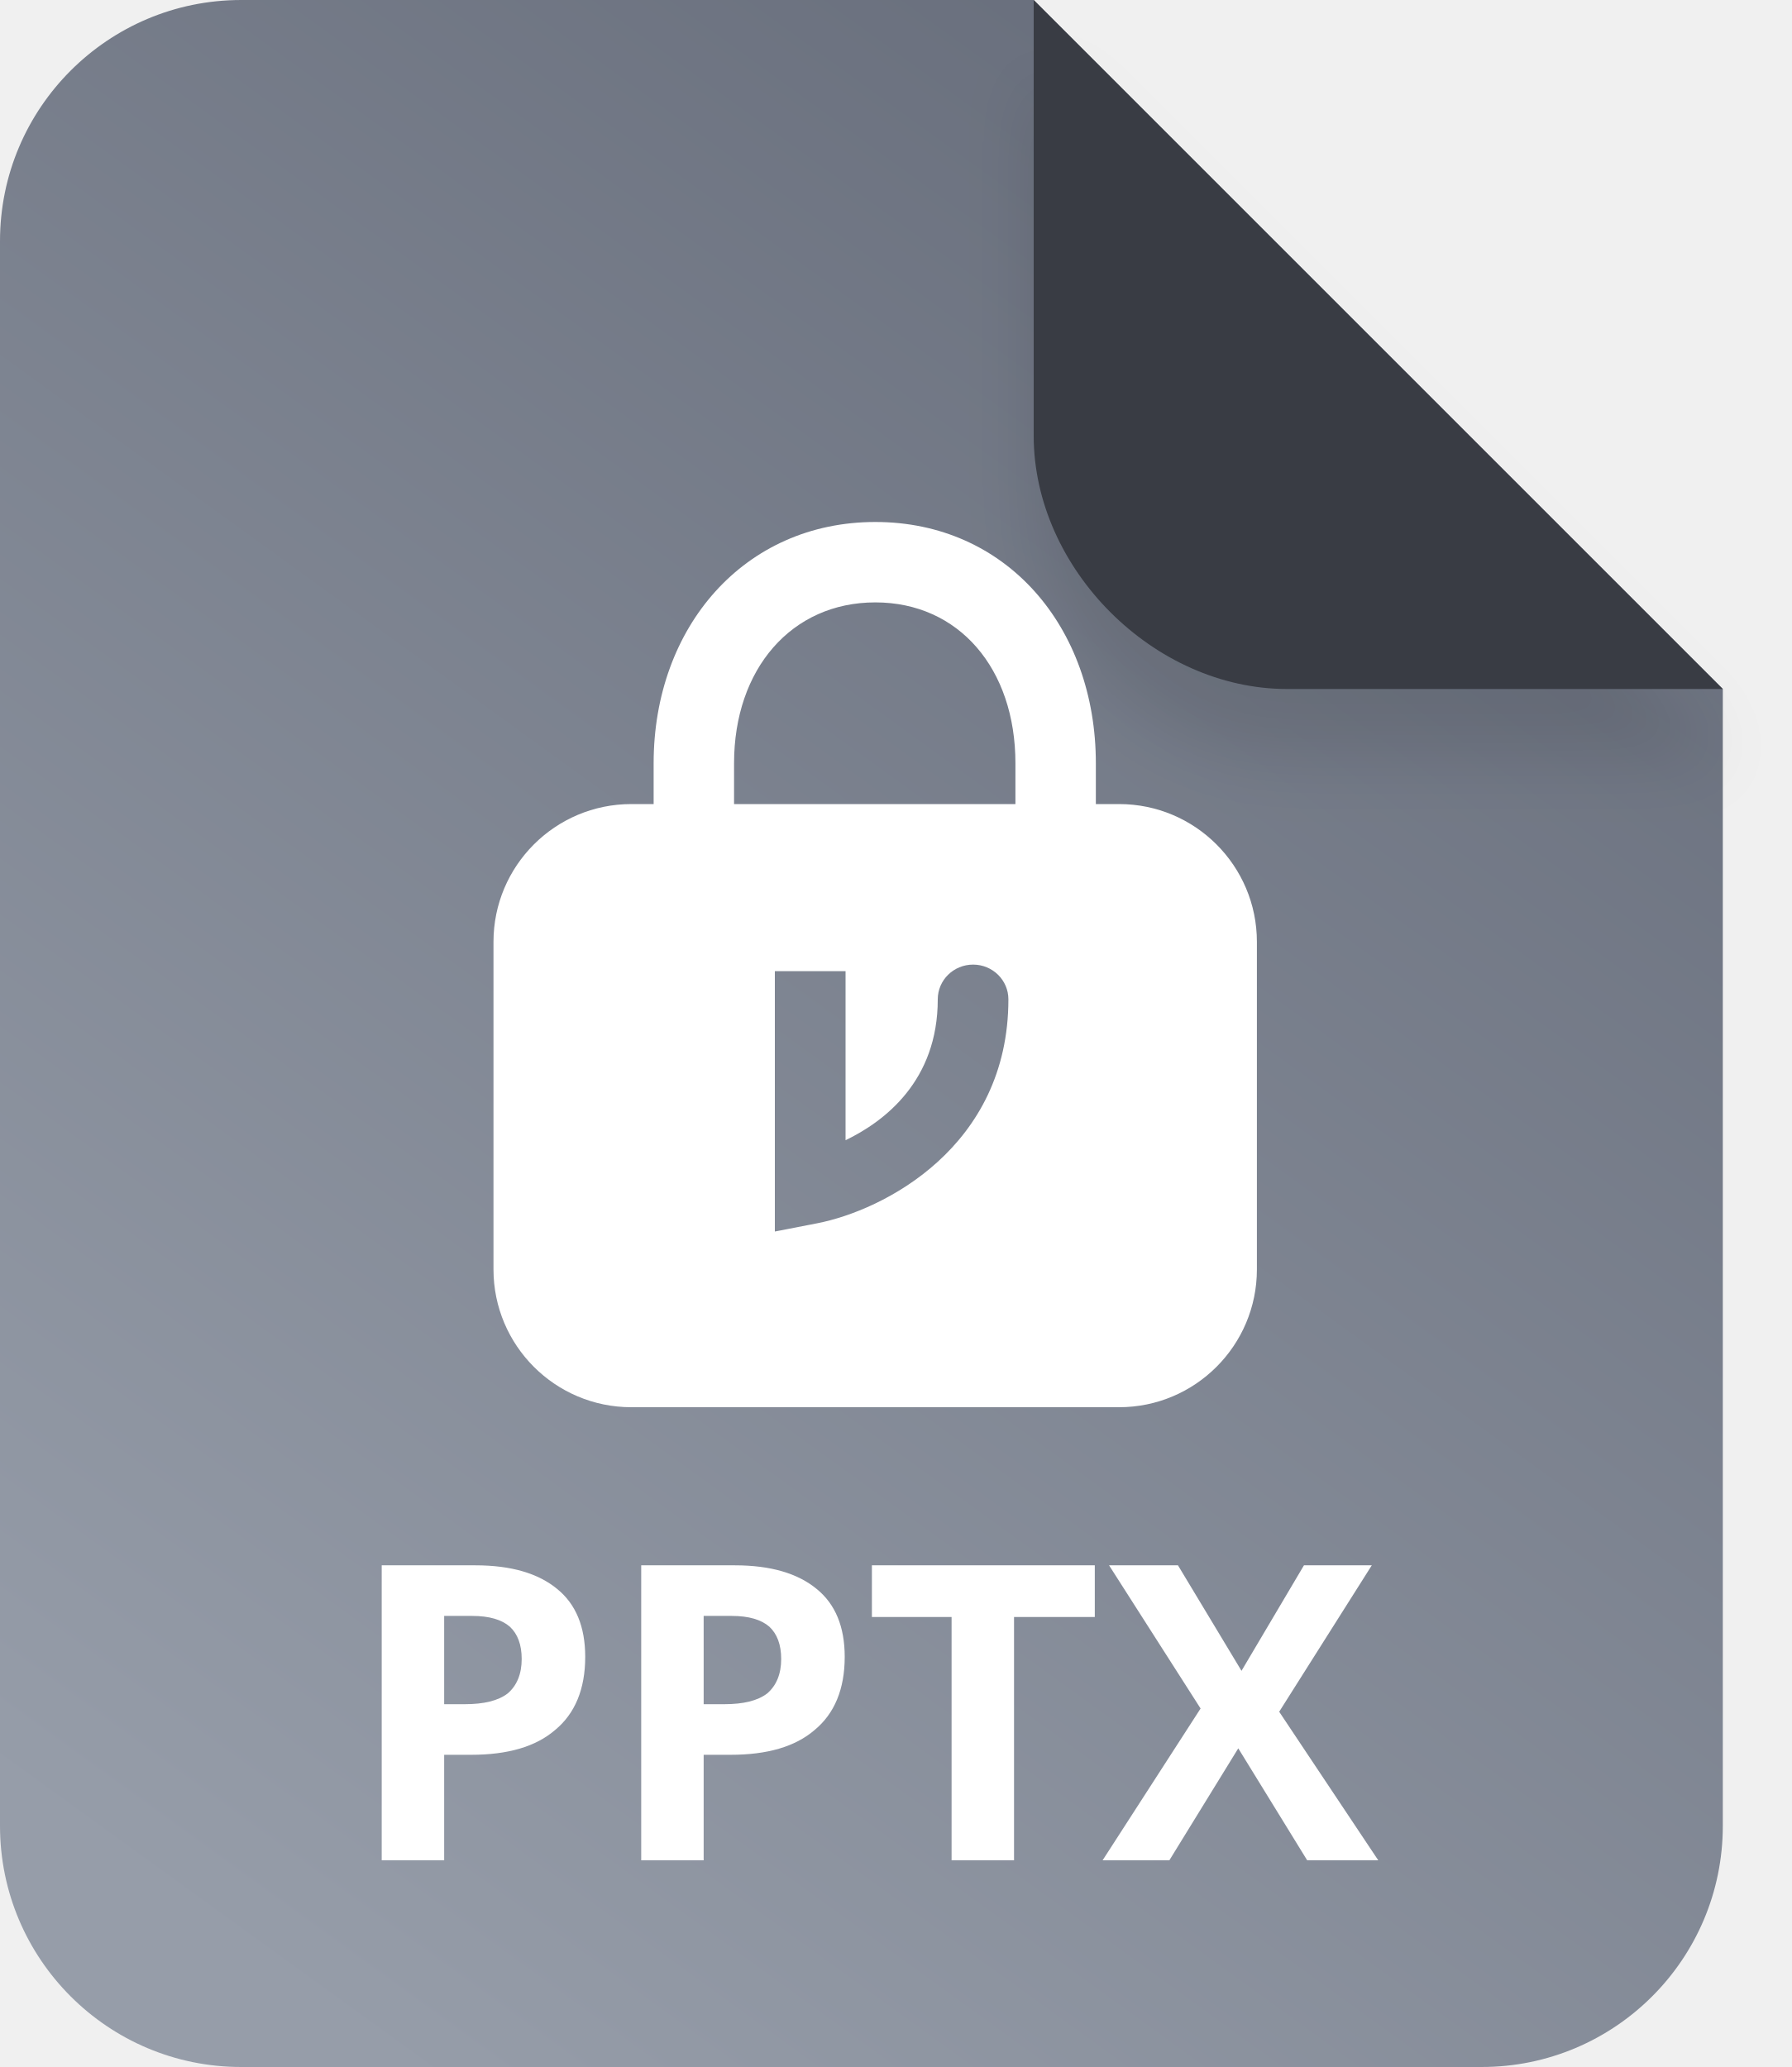
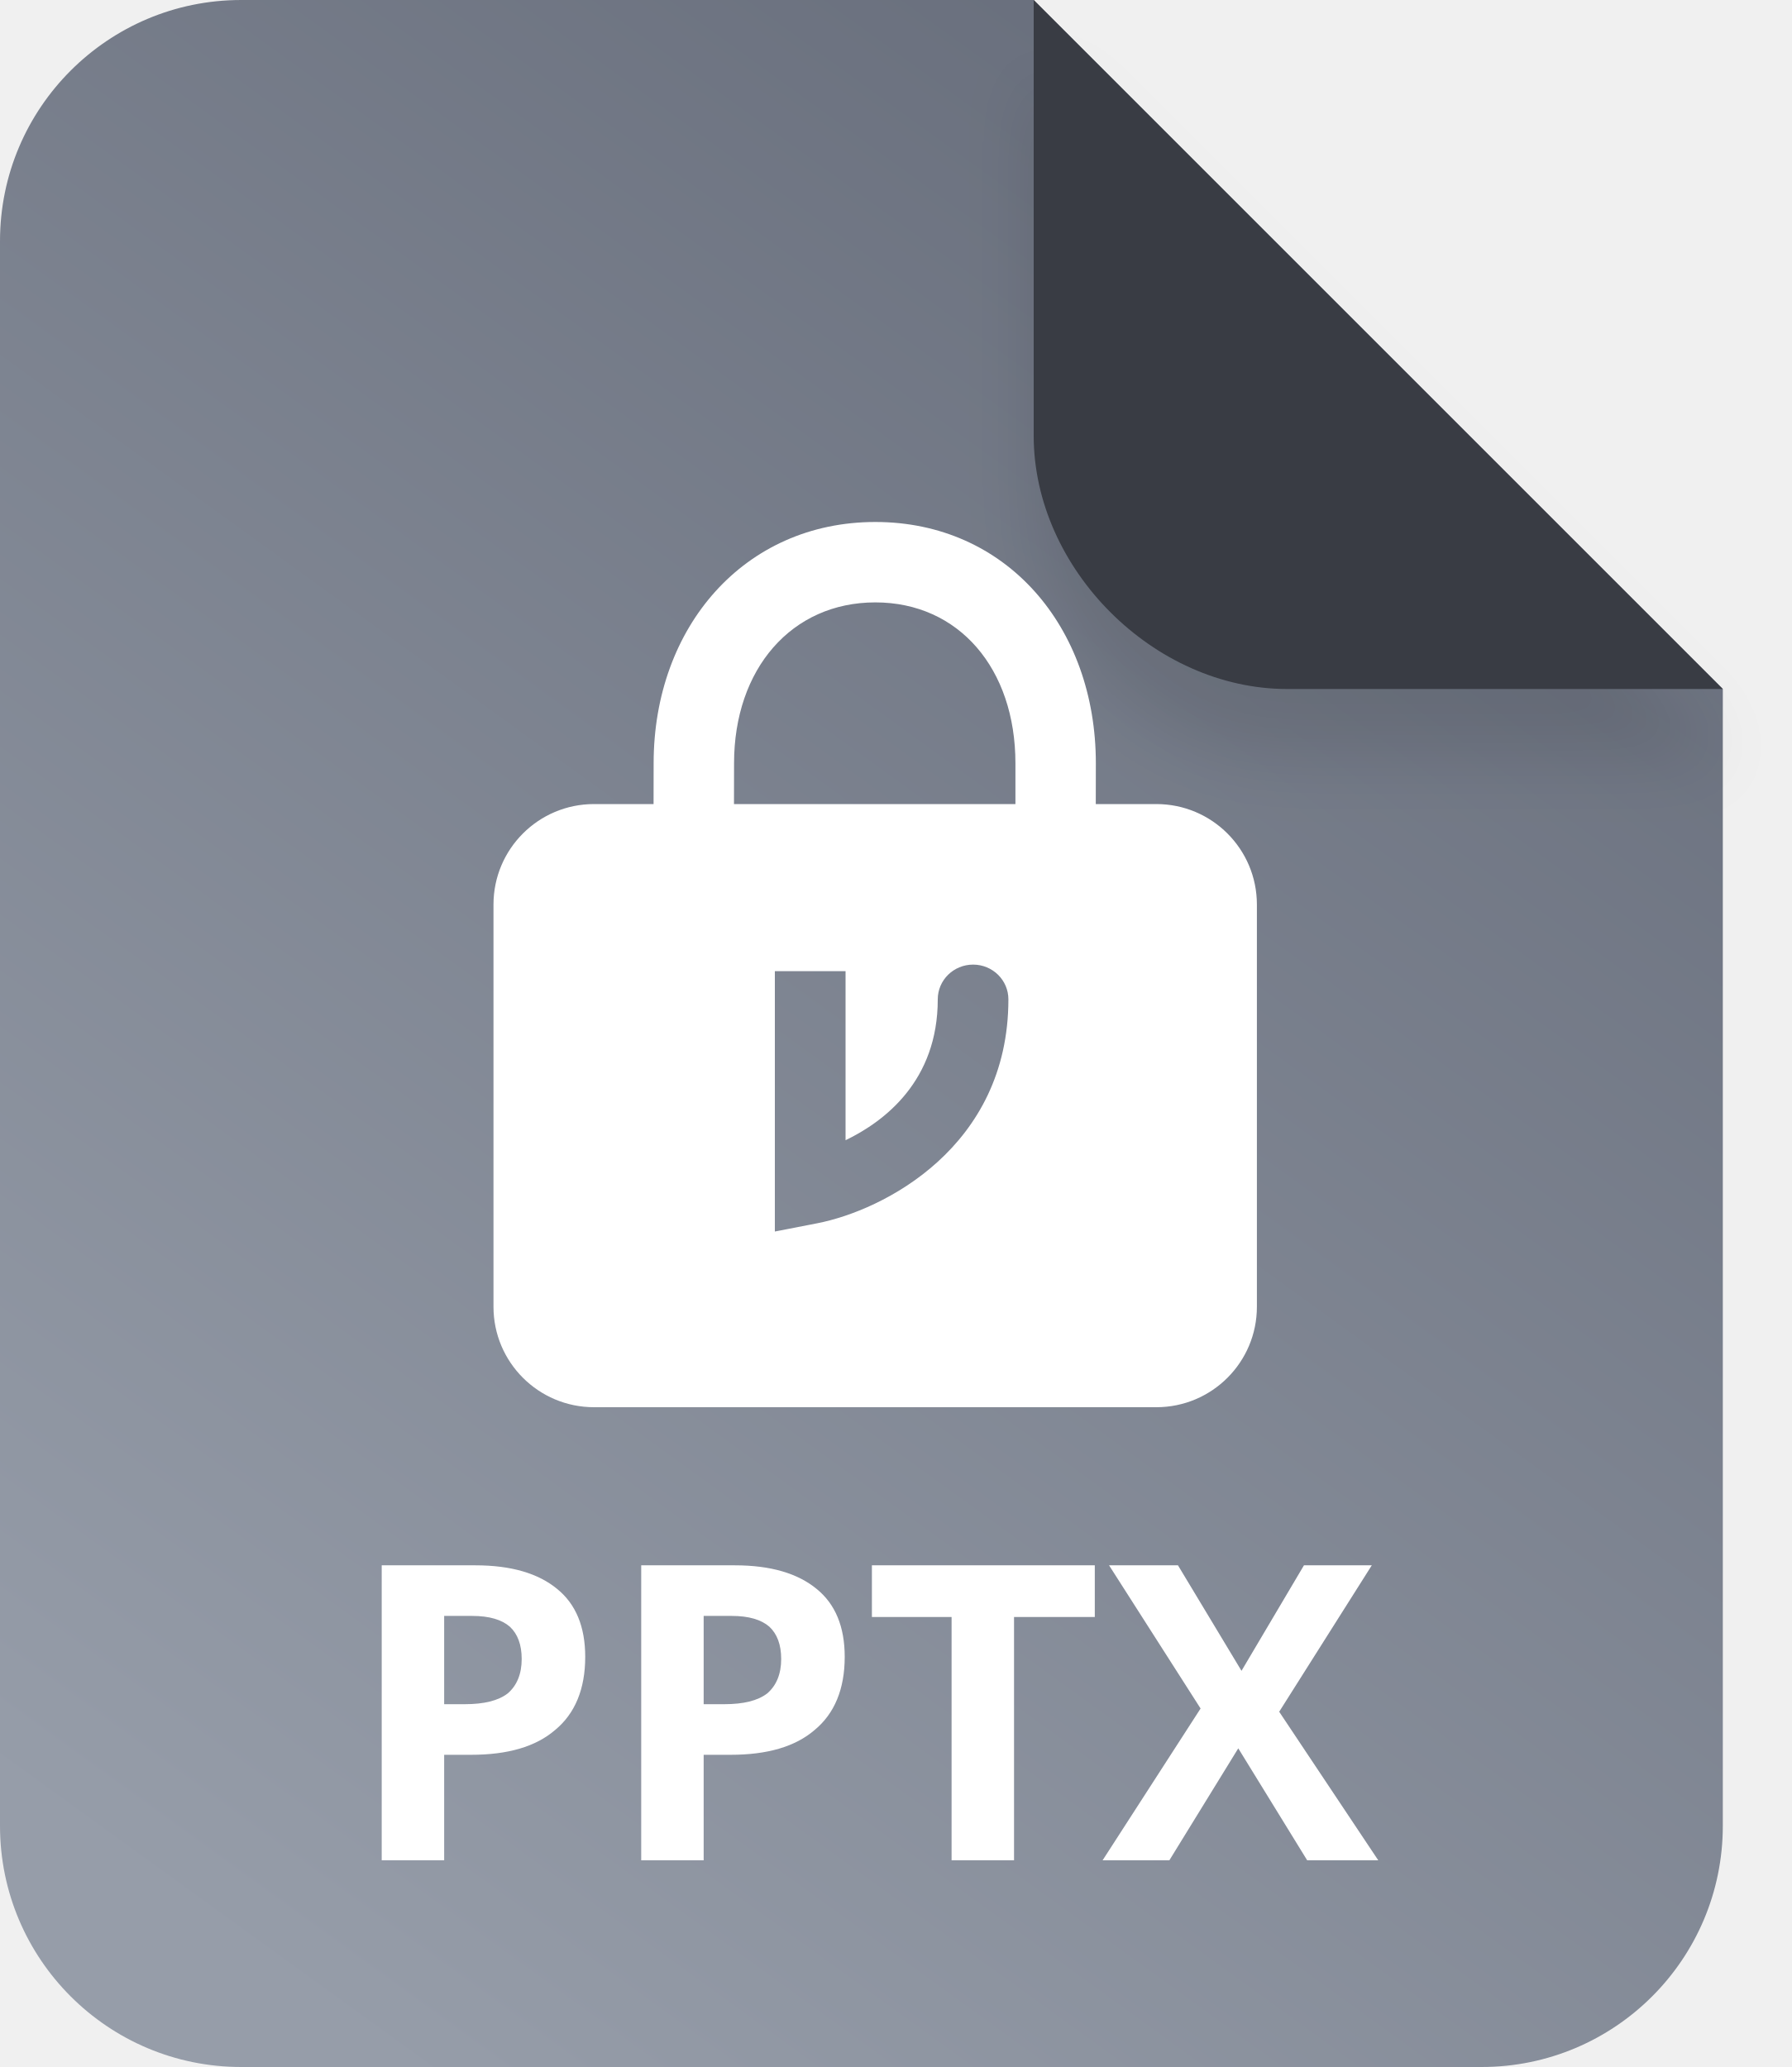
<svg xmlns="http://www.w3.org/2000/svg" xmlns:xlink="http://www.w3.org/1999/xlink" width="26px" height="30px" viewBox="0 0 26 30" version="1.1">
  <defs>
    <linearGradient x1="23.965%" y1="100%" x2="84.722%" y2="0%" id="linearGradient-1">
      <stop stop-color="#969DA9" offset="0%" />
      <stop stop-color="#646A78" offset="100%" />
    </linearGradient>
    <path d="M15,0 L21.323,0 C23.256,0 25,1.744 25,3.677 L25,10 L15,0 Z" id="path-2" />
    <filter x="-20.0%" y="-30.0%" width="140.0%" height="140.0%" filterUnits="objectBoundingBox" id="filter-3">
      <feOffset dx="0" dy="-1" in="SourceAlpha" result="shadowOffsetOuter1" />
      <feGaussianBlur stdDeviation="0.5" in="shadowOffsetOuter1" result="shadowBlurOuter1" />
      <feColorMatrix values="0 0 0 0 0   0 0 0 0 0   0 0 0 0 0  0 0 0 0.097 0" type="matrix" in="shadowBlurOuter1" />
    </filter>
  </defs>
  <g id="File-Icons" stroke="none" stroke-width="1" fill="none" fill-rule="evenodd">
-     <g id="Appendix---Format-Specific-Icons" transform="translate(-432, -500)">
-       <g id="Attachment-Chip/Model/.Normal-Copy-11" transform="translate(420, 488)">
-         <g id="Attachment-Chip/Model/.Normal">
-           <g id="file-icon" transform="translate(12, 12)">
-             <path d="M15,0 L25,10 L25,26.5 C25,28.433 23.433,30 21.5,30 L3.5,30 C1.567,30 0,28.433 0,26.5 L0,3.5 C0,1.567 1.567,0 3.5,0 L15,0 Z" id="page" fill="url(#linearGradient-1)" />
-             <g id="curl" transform="translate(20, 5) scale(-1, -1) translate(-20, -5) ">
-               <use fill="black" fill-opacity="1" filter="url(#filter-3)" xlink:href="#path-2" />
-               <use fill="#393C44" fill-rule="evenodd" xlink:href="#path-2" />
-             </g>
-             <g id="File-Icon-Contents">
-               <g id="Lock-Icon" transform="translate(5.7, 7)" fill="#FFFFFF" fill-rule="nonzero">
-                 <path d="M3.785,4.67 L3.785,4.078 C3.785,2.098 5.102,0.576 7.002,0.576 C8.9,0.576 10.202,2.095 10.202,4.078 L10.202,4.67 L10.539,4.67 C11.643,4.67 12.539,5.566 12.539,6.67 L12.539,11.424 C12.539,12.528 11.643,13.424 10.539,13.424 L3.461,13.424 C2.357,13.424 1.461,12.528 1.461,11.424 L1.461,6.67 C1.461,5.566 2.357,4.67 3.461,4.67 L3.785,4.67 Z M4.952,4.67 L9.035,4.67 L9.035,4.078 C9.035,2.703 8.212,1.743 7.002,1.743 C5.787,1.743 4.952,2.708 4.952,4.078 L4.952,4.67 Z M7.908,7.504 C7.908,8.684 7.142,9.273 6.57,9.549 L6.57,9.522 L6.57,7.095 L5.544,7.095 L5.544,10.874 L6.156,10.755 C7.117,10.569 8.933,9.65 8.933,7.504 C8.933,7.226 8.704,7 8.421,7 C8.137,7 7.908,7.226 7.908,7.504 Z" id="Icon" />
-               </g>
-               <text id="File-Format" font-family="OpenSans-Bold, Open Sans" font-size="6" font-weight="bold" fill="#FFFFFF">
-                 <tspan x="4.994" y="27">PPTX</tspan>
-               </text>
-             </g>
+     <g id="Individual-Chips" transform="translate(-306, -267)">
+       <g id="Virtru-icons/Document-Icon/Model-Copy-9" transform="translate(306, 267)">
+         <path d="M15,0 L25,10 L25,26.5 C25,28.433 23.433,30 21.5,30 L3.5,30 C1.567,30 0,28.433 0,26.5 L0,3.5 C0,1.567 1.567,0 3.5,0 L15,0 Z" id="page" fill="url(#linearGradient-1)" />
+         <g id="curl" transform="translate(20, 5) scale(-1, -1) translate(-20, -5) ">
+           <use fill="black" fill-opacity="1" filter="url(#filter-3)" xlink:href="#path-2" />
+           <use fill="#393C44" fill-rule="evenodd" xlink:href="#path-2" />
+         </g>
+         <g id="Virtru-icons/Document-Icon/parts/small/icon" transform="translate(4, 7)" fill="#FFFFFF">
+           <g id="Lock-Icon" transform="translate(2.7, 0)" fill-rule="nonzero">
+             <path d="M6.002,0.576 C7.9,0.576 9.202,2.095 9.202,4.078 L9.201,4.67 L10.08,4.67 C10.886,4.67 11.539,5.323 11.539,6.129 L11.539,11.966 C11.539,12.771 10.886,13.424 10.08,13.424 L1.92,13.424 C1.114,13.424 0.461,12.771 0.461,11.966 L0.461,6.129 C0.461,5.323 1.114,4.67 1.92,4.67 L2.784,4.67 L2.785,4.078 C2.785,2.098 4.102,0.576 6.002,0.576 Z M7.421,7 C7.137,7 6.908,7.226 6.908,7.504 C6.908,8.684 6.142,9.273 5.57,9.549 L5.57,7.095 L4.544,7.095 L4.544,10.874 L5.156,10.755 C6.117,10.569 7.933,9.65 7.933,7.504 C7.933,7.226 7.704,7 7.421,7 Z M6.002,1.743 C4.787,1.743 3.952,2.708 3.952,4.078 L3.951,4.67 L8.035,4.67 L8.035,4.078 C8.035,2.703 7.212,1.743 6.002,1.743 Z" id="Icon" />
          </g>
+           <text id="File-Format" font-family="OpenSans-Bold, Open Sans" font-size="6" font-weight="bold">
+             <tspan x="0.994" y="20">PPTX</tspan>
+           </text>
        </g>
      </g>
    </g>
  </g>
</svg>
